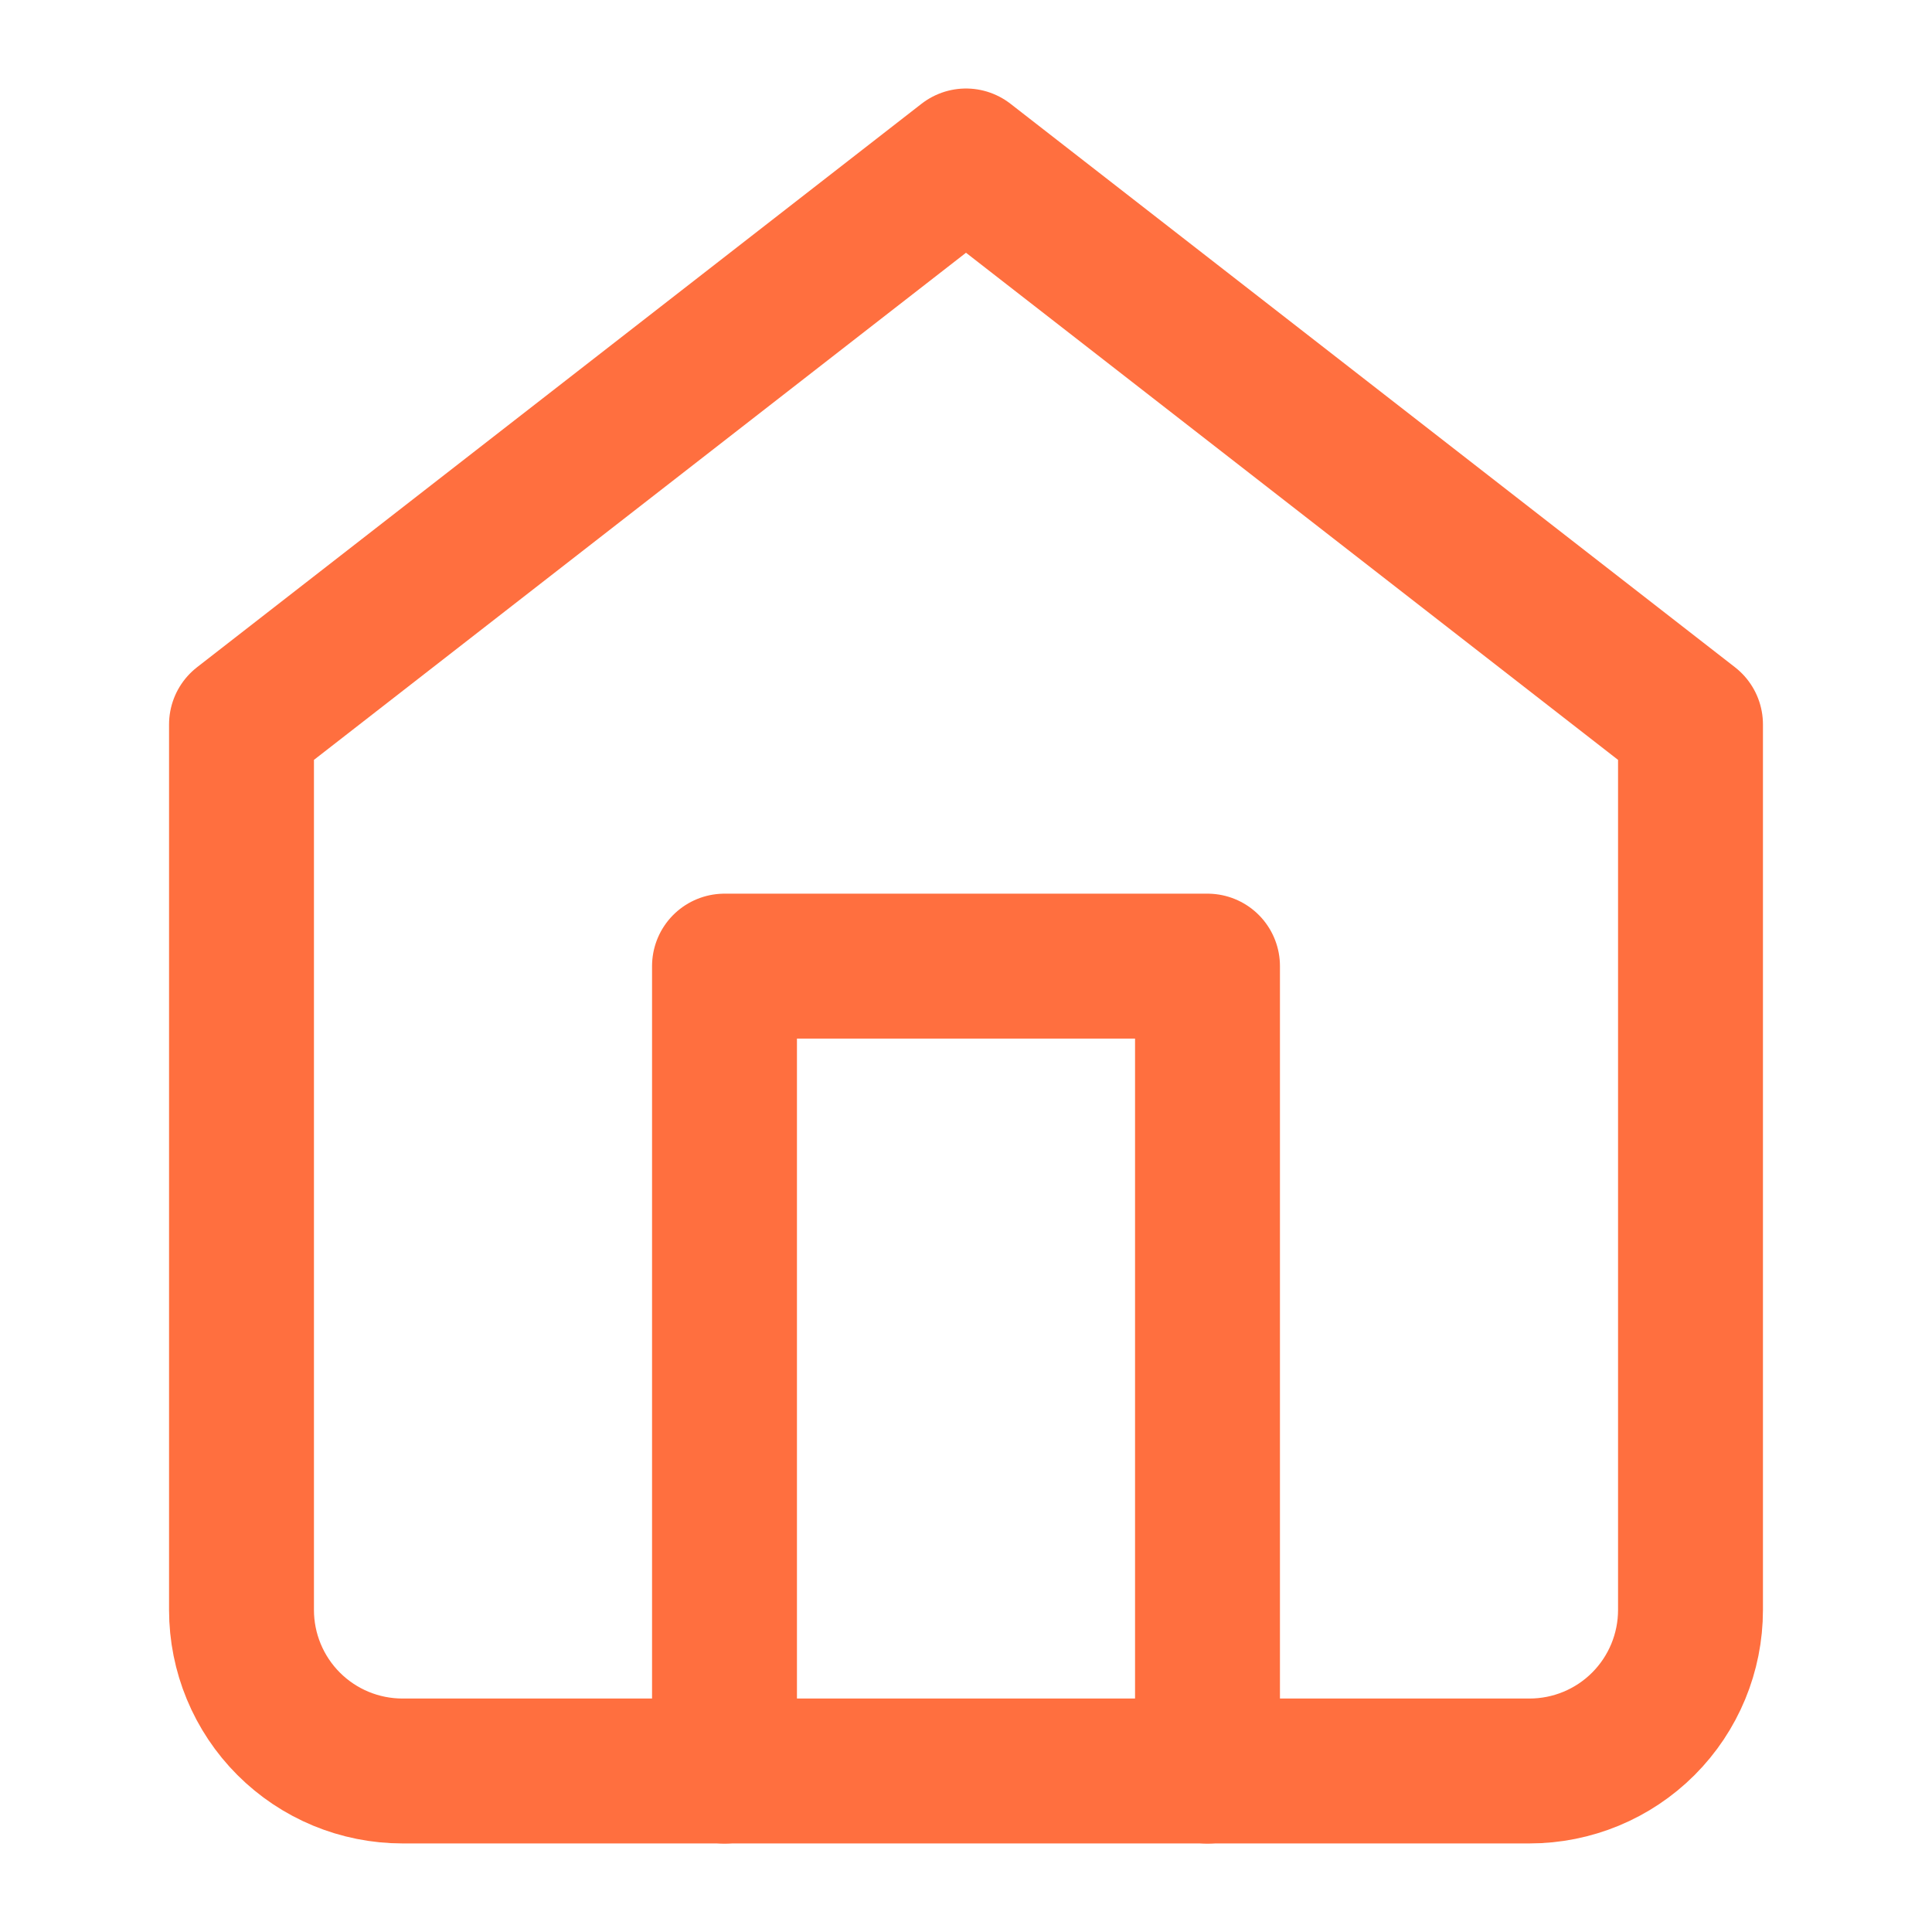
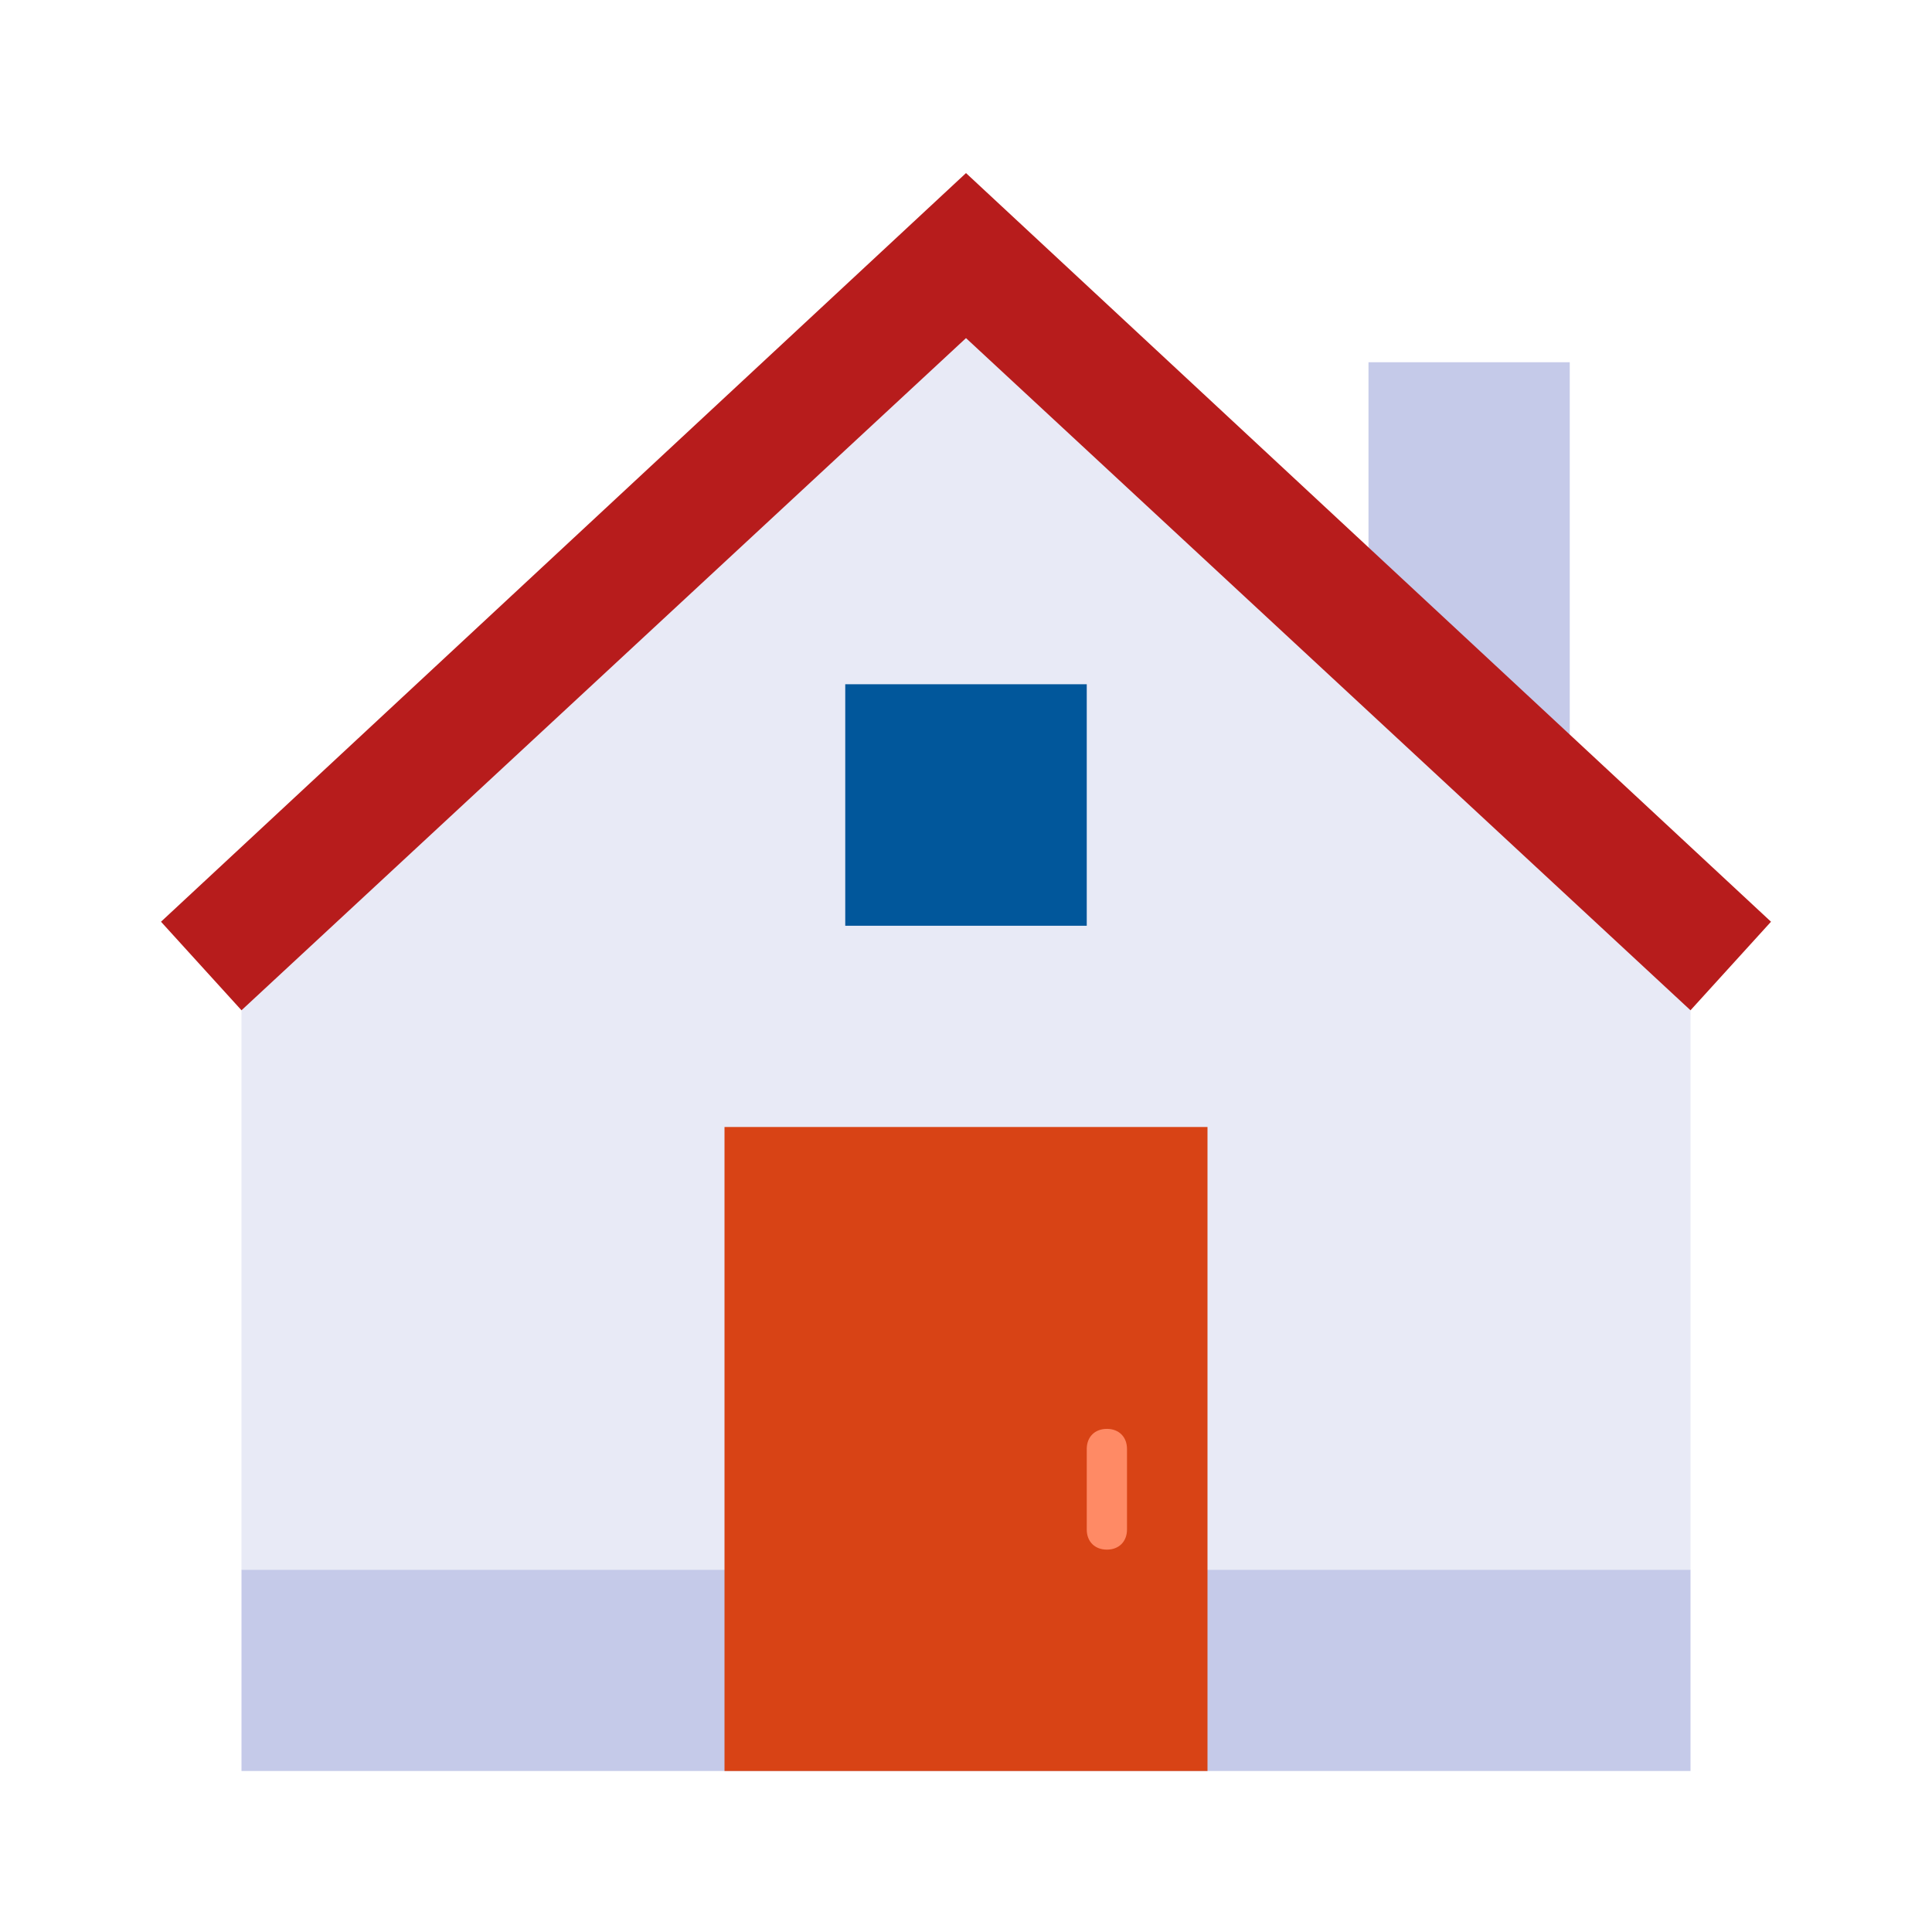
- <svg xmlns="http://www.w3.org/2000/svg" width="32" height="32" viewBox="0 0 32 32" fill="none">
-   <path d="M4 11.999L16 2.666L28 11.999V26.666C28 27.373 27.719 28.052 27.219 28.552C26.719 29.052 26.041 29.333 25.333 29.333H6.667C5.959 29.333 5.281 29.052 4.781 28.552C4.281 28.052 4 27.373 4 26.666V11.999Z" stroke="#FF6F3F" stroke-width="2.4" stroke-linecap="round" stroke-linejoin="round" />
-   <path d="M12 29.335V16.002H20V29.335" stroke="#FF6F3F" stroke-width="2.4" stroke-linecap="round" stroke-linejoin="round" />
+ <svg xmlns="http://www.w3.org/2000/svg" viewBox="0 0 48 48" width="48px" height="48px">
+   <path fill="#E8EAF6" d="M42 39L6 39 6 23 24 6 42 23z" />
+   <path fill="#C5CAE9" d="M39 21L34 16 34 9 39 9zM6 39H42V44H6z" />
+   <path fill="#B71C1C" d="M24 4.3L4 22.9 6 25.1 24 8.4 42 25.1 44 22.9z" />
+   <path fill="#D84315" d="M18 28H30V44H18z" />
+   <path fill="#01579B" d="M21 17H27V23H21z" />
+   <path fill="#FF8A65" d="M27.5,35.5c-0.3,0-0.5,0.2-0.5,0.5v2c0,0.3,0.2,0.5,0.5,0.5S28,38.3,28,38v-2C28,35.7,27.8,35.5,27.5,35.5z" />
</svg>
